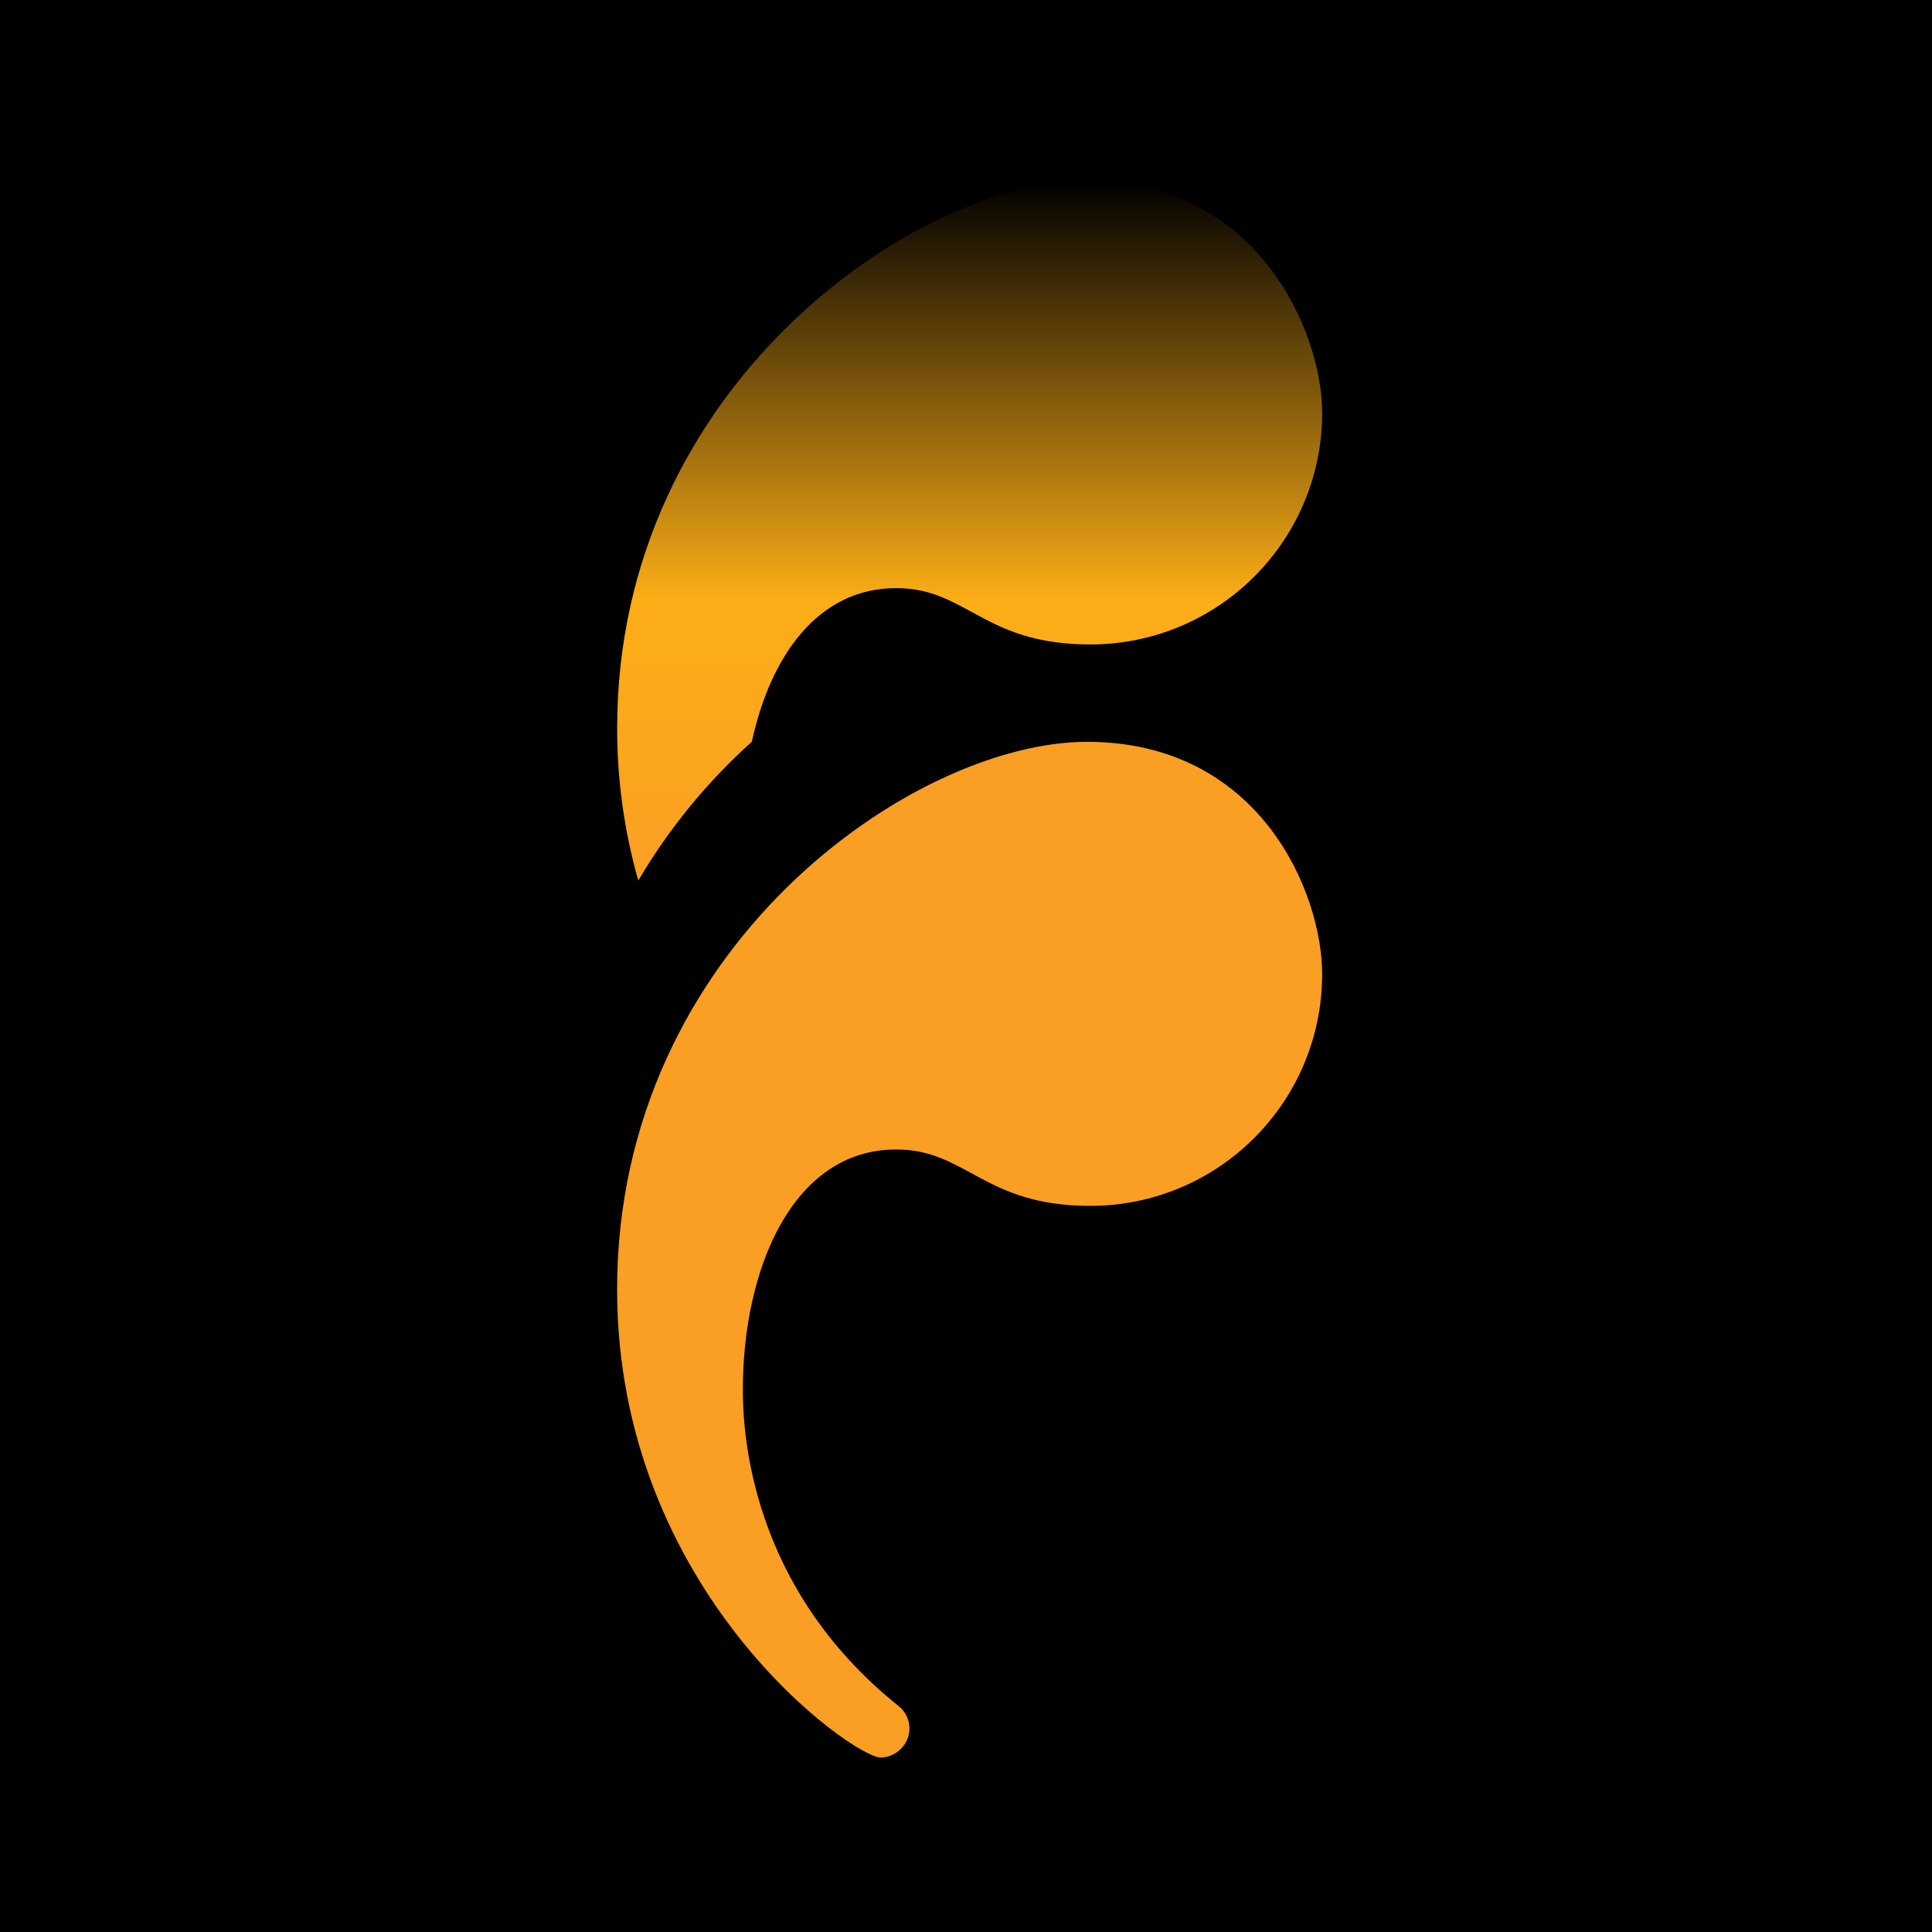
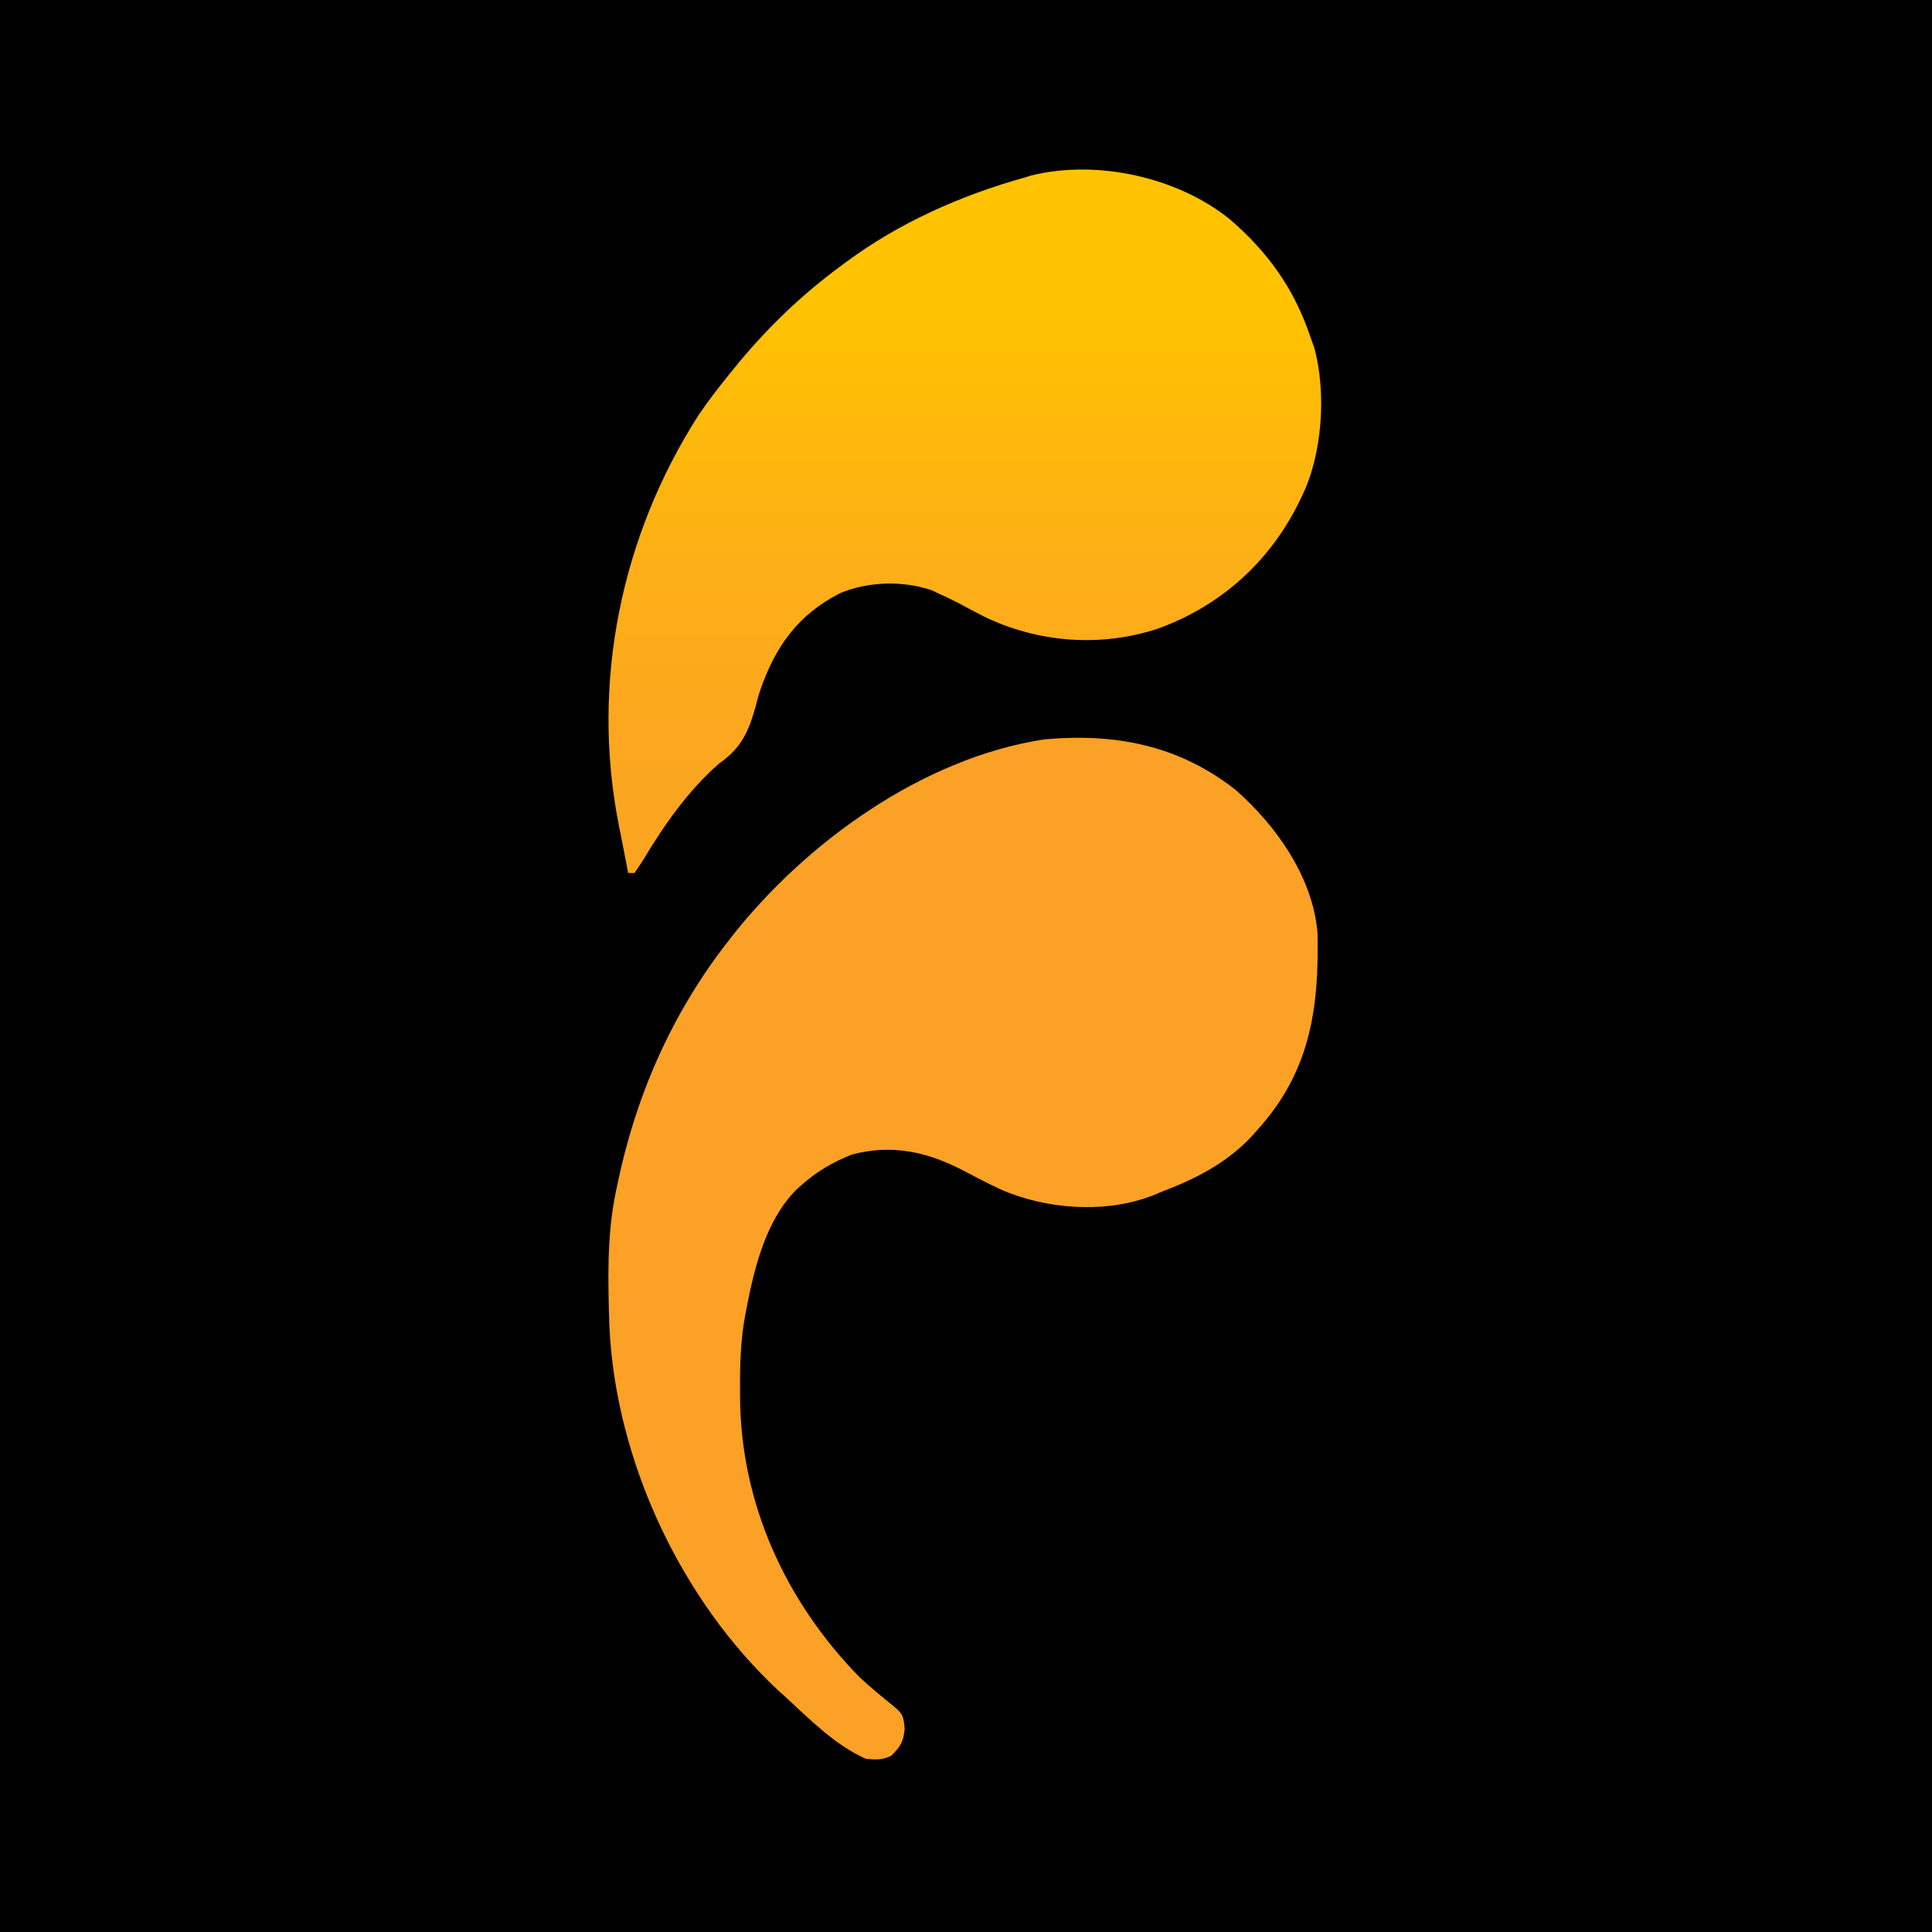
- <svg xmlns="http://www.w3.org/2000/svg" fill="none" viewBox="0 0 32 32">
+ <svg xmlns="http://www.w3.org/2000/svg" viewBox="0 0 32 32">
  <defs>
-     <linearGradient id="fountain-unmasked__a" x1="16.061" x2="16.061" y1="2.988" y2="14.585" gradientUnits="userSpaceOnUse">
-       <stop stop-color="color(display-p3 1 .788 0)" />
-       <stop offset=".6" stop-color="#FCAE17" />
-       <stop offset="1" stop-color="#FA9F23" />
+     <linearGradient id="fountain-drop" gradientUnits="userSpaceOnUse" x1="0" y1="14.123" x2="0" y2="47.151">
+       <stop offset="0.000" stop-color="rgb(255,195,2)" />
+       <stop offset="0.067" stop-color="rgb(255,195,2)" />
+       <stop offset="0.133" stop-color="rgb(255,195,1)" />
+       <stop offset="0.200" stop-color="rgb(255,195,2)" />
+       <stop offset="0.267" stop-color="rgb(255,191,4)" />
+       <stop offset="0.333" stop-color="rgb(254,187,7)" />
+       <stop offset="0.400" stop-color="rgb(254,184,11)" />
+       <stop offset="0.467" stop-color="rgb(254,181,15)" />
+       <stop offset="0.533" stop-color="rgb(253,178,19)" />
+       <stop offset="0.600" stop-color="rgb(252,175,22)" />
+       <stop offset="0.667" stop-color="rgb(253,173,25)" />
+       <stop offset="0.733" stop-color="rgb(252,171,27)" />
+       <stop offset="0.800" stop-color="rgb(252,168,29)" />
+       <stop offset="0.867" stop-color="rgb(252,167,31)" />
+       <stop offset="0.933" stop-color="rgb(251,166,32)" />
+       <stop offset="1.000" stop-color="rgb(252,165,33)" />
    </linearGradient>
  </defs>
  <path fill="#000" d="M0 0h32v32H0z" />
-   <path fill="#FA9F23" d="M14.59 29.111a.482.482 0 0 0 .33-.144.472.472 0 0 0-.033-.707c-2.47-1.973-2.583-4.542-2.583-5.245 0-1.99.82-3.976 2.54-3.976 1.17 0 1.444.934 3.212.934a3.84 3.84 0 0 0 3.843-3.838c0-1.348-1.029-3.848-3.896-3.848-2.868 0-7.782 3.399-7.782 9.069 0 5.006 3.907 7.755 4.368 7.755Z" />
-   <path fill="url(#fountain-unmasked__a)" d="M21.9 6.837a3.84 3.84 0 0 1-3.844 3.837c-.842 0-1.345-.211-1.767-.433-.465-.244-.832-.5-1.445-.5-1.3 0-2.085 1.132-2.391 2.544a9.732 9.732 0 0 0-1.881 2.3 9.179 9.179 0 0 1-.35-2.528c0-5.67 4.964-9.069 7.781-9.069 2.818 0 3.896 2.5 3.896 3.849Z" />
+   <g transform="translate(15.97656 15.99219) scale(1.905) translate(-16 -16) scale(0.2962963) translate(22.68 22.68) scale(0.58)">
+     <path fill="rgb(251,161,38)" d="M67.72,45.12C69.78,46.93 71.66,49.59 71.86,52.42C71.93,56.23 71.47,59.38 68.82,62.31C68.72,62.42 68.62,62.53 68.52,62.65C67.22,64.03 65.65,64.81 63.91,65.47C63.77,65.53 63.64,65.59 63.5,65.64C61.14,66.56 58.13,66.34 55.83,65.33C55.18,65.03 54.54,64.69 53.91,64.36C52.1,63.42 50.31,63.03 48.31,63.56C47.33,63.94 46.47,64.45 45.69,65.16C45.61,65.23 45.53,65.3 45.45,65.38C43.98,66.88 43.39,69.18 43,71.18C42.97,71.31 42.95,71.45 42.92,71.59C42.67,72.89 42.63,74.17 42.64,75.49C42.64,75.6 42.64,75.71 42.64,75.82C42.67,81.21 44.93,86.17 48.7,90.02C49.24,90.52 49.8,90.98 50.36,91.43C50.87,91.85 50.91,91.95 50.97,92.61C50.91,93.28 50.76,93.51 50.29,93.98C49.84,94.2 49.51,94.18 49.02,94.14C47.46,93.46 46.14,92.11 44.9,90.97C44.82,90.89 44.73,90.82 44.64,90.74C39.66,86.13 36.35,79.07 36.03,72.28C35.96,70.01 35.89,67.71 36.35,65.47C36.38,65.35 36.4,65.23 36.43,65.1C37.34,60.67 39.13,56.56 41.89,52.96C42.05,52.76 42.05,52.76 42.2,52.56C45.95,47.78 51.88,43.5 58.02,42.56C61.61,42.23 64.84,42.85 67.72,45.12Z" />
+     <path fill="url(#fountain-drop)" d="M67.39,16.22C69.35,17.9 70.69,19.77 71.51,22.24C71.59,22.47 71.59,22.47 71.68,22.7C72.32,25.01 72.11,28.17 71.04,30.31C70.97,30.46 70.97,30.46 70.9,30.6C69.4,33.61 66.93,35.82 63.77,36.96C60.89,37.91 57.7,37.67 54.98,36.34C54.56,36.13 54.14,35.91 53.73,35.68C53.37,35.5 53.01,35.32 52.64,35.16C52.54,35.11 52.45,35.06 52.35,35.02C50.87,34.51 49.13,34.57 47.7,35.16C45.54,36.27 44.42,37.87 43.64,40.13C43.57,40.35 43.51,40.56 43.46,40.78C43.09,42.12 42.75,42.96 41.58,43.78C40.03,45.13 38.8,46.89 37.75,48.64C37.61,48.87 37.45,49.1 37.3,49.32C37.2,49.32 37.09,49.32 36.98,49.32C36.85,48.67 36.73,48.01 36.6,47.36C36.56,47.18 36.52,46.99 36.49,46.81C35.1,39.68 36.62,32.28 40.53,26.17C41,25.47 41.52,24.8 42.05,24.14C42.12,24.05 42.2,23.96 42.27,23.87C43.89,21.86 45.68,20.12 47.75,18.6C47.84,18.53 47.93,18.46 48.02,18.4C50.66,16.44 53.78,15.05 56.94,14.16C57.08,14.12 57.22,14.08 57.37,14.03C60.68,13.21 64.74,14.1 67.39,16.22Z" />
+   </g>
</svg>
